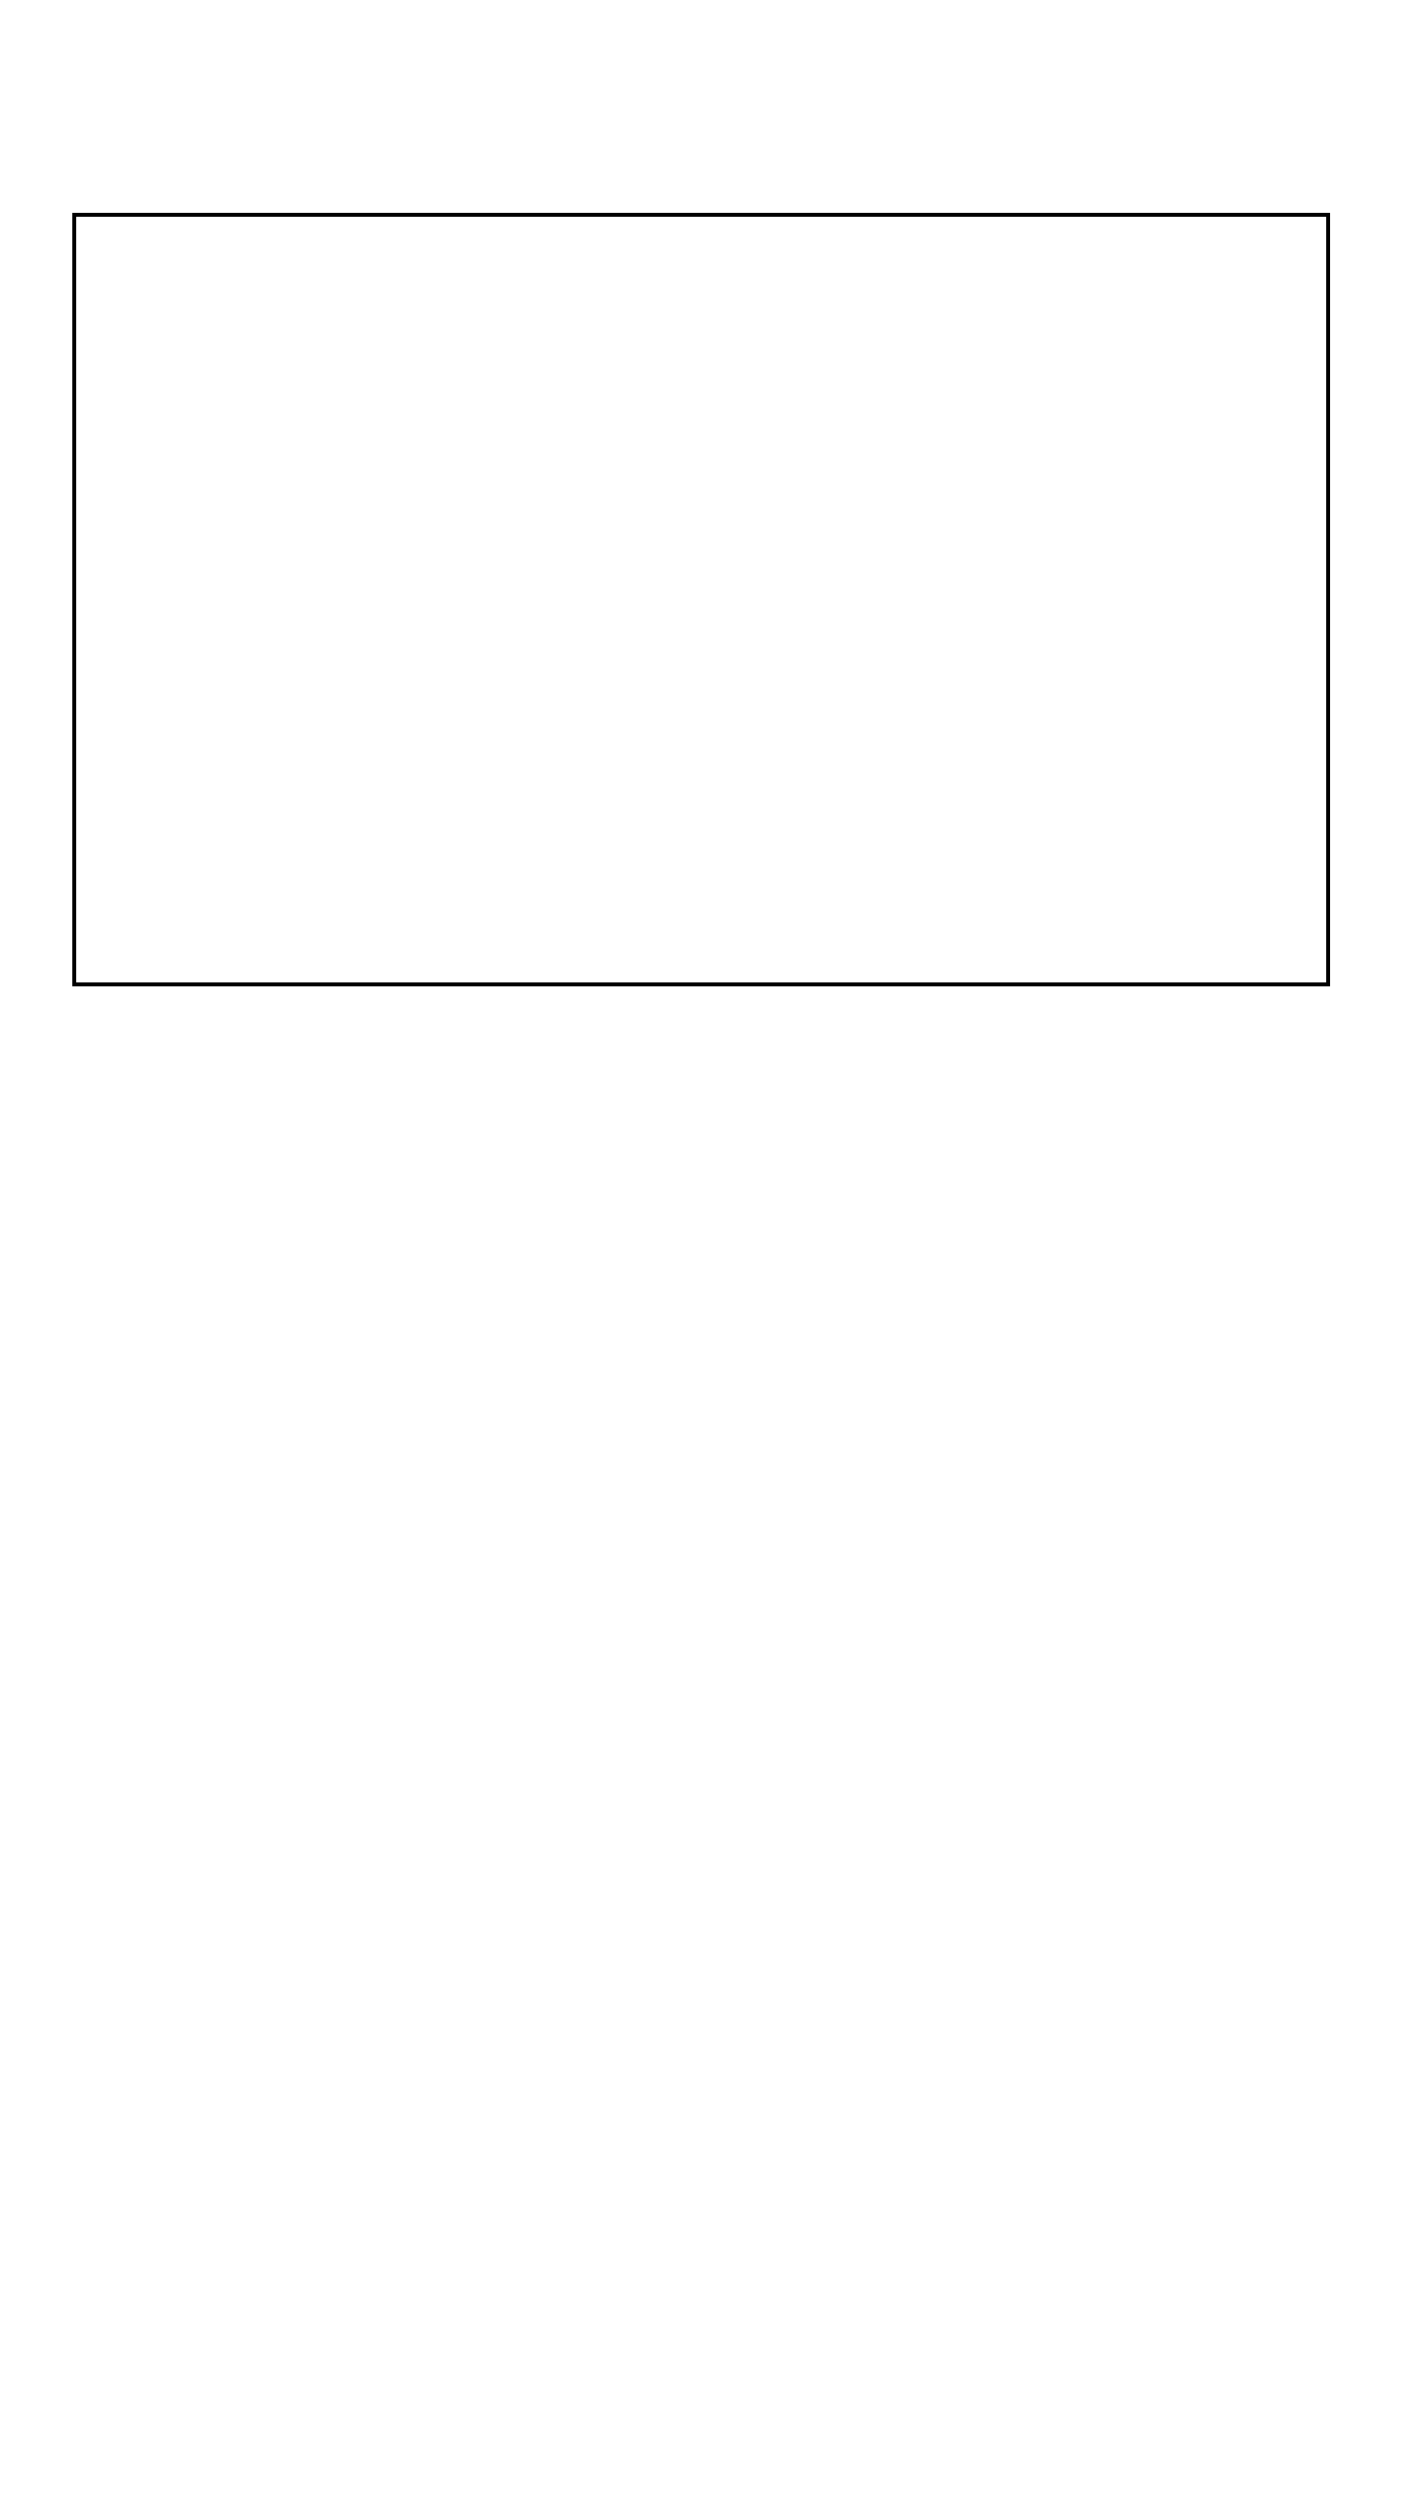
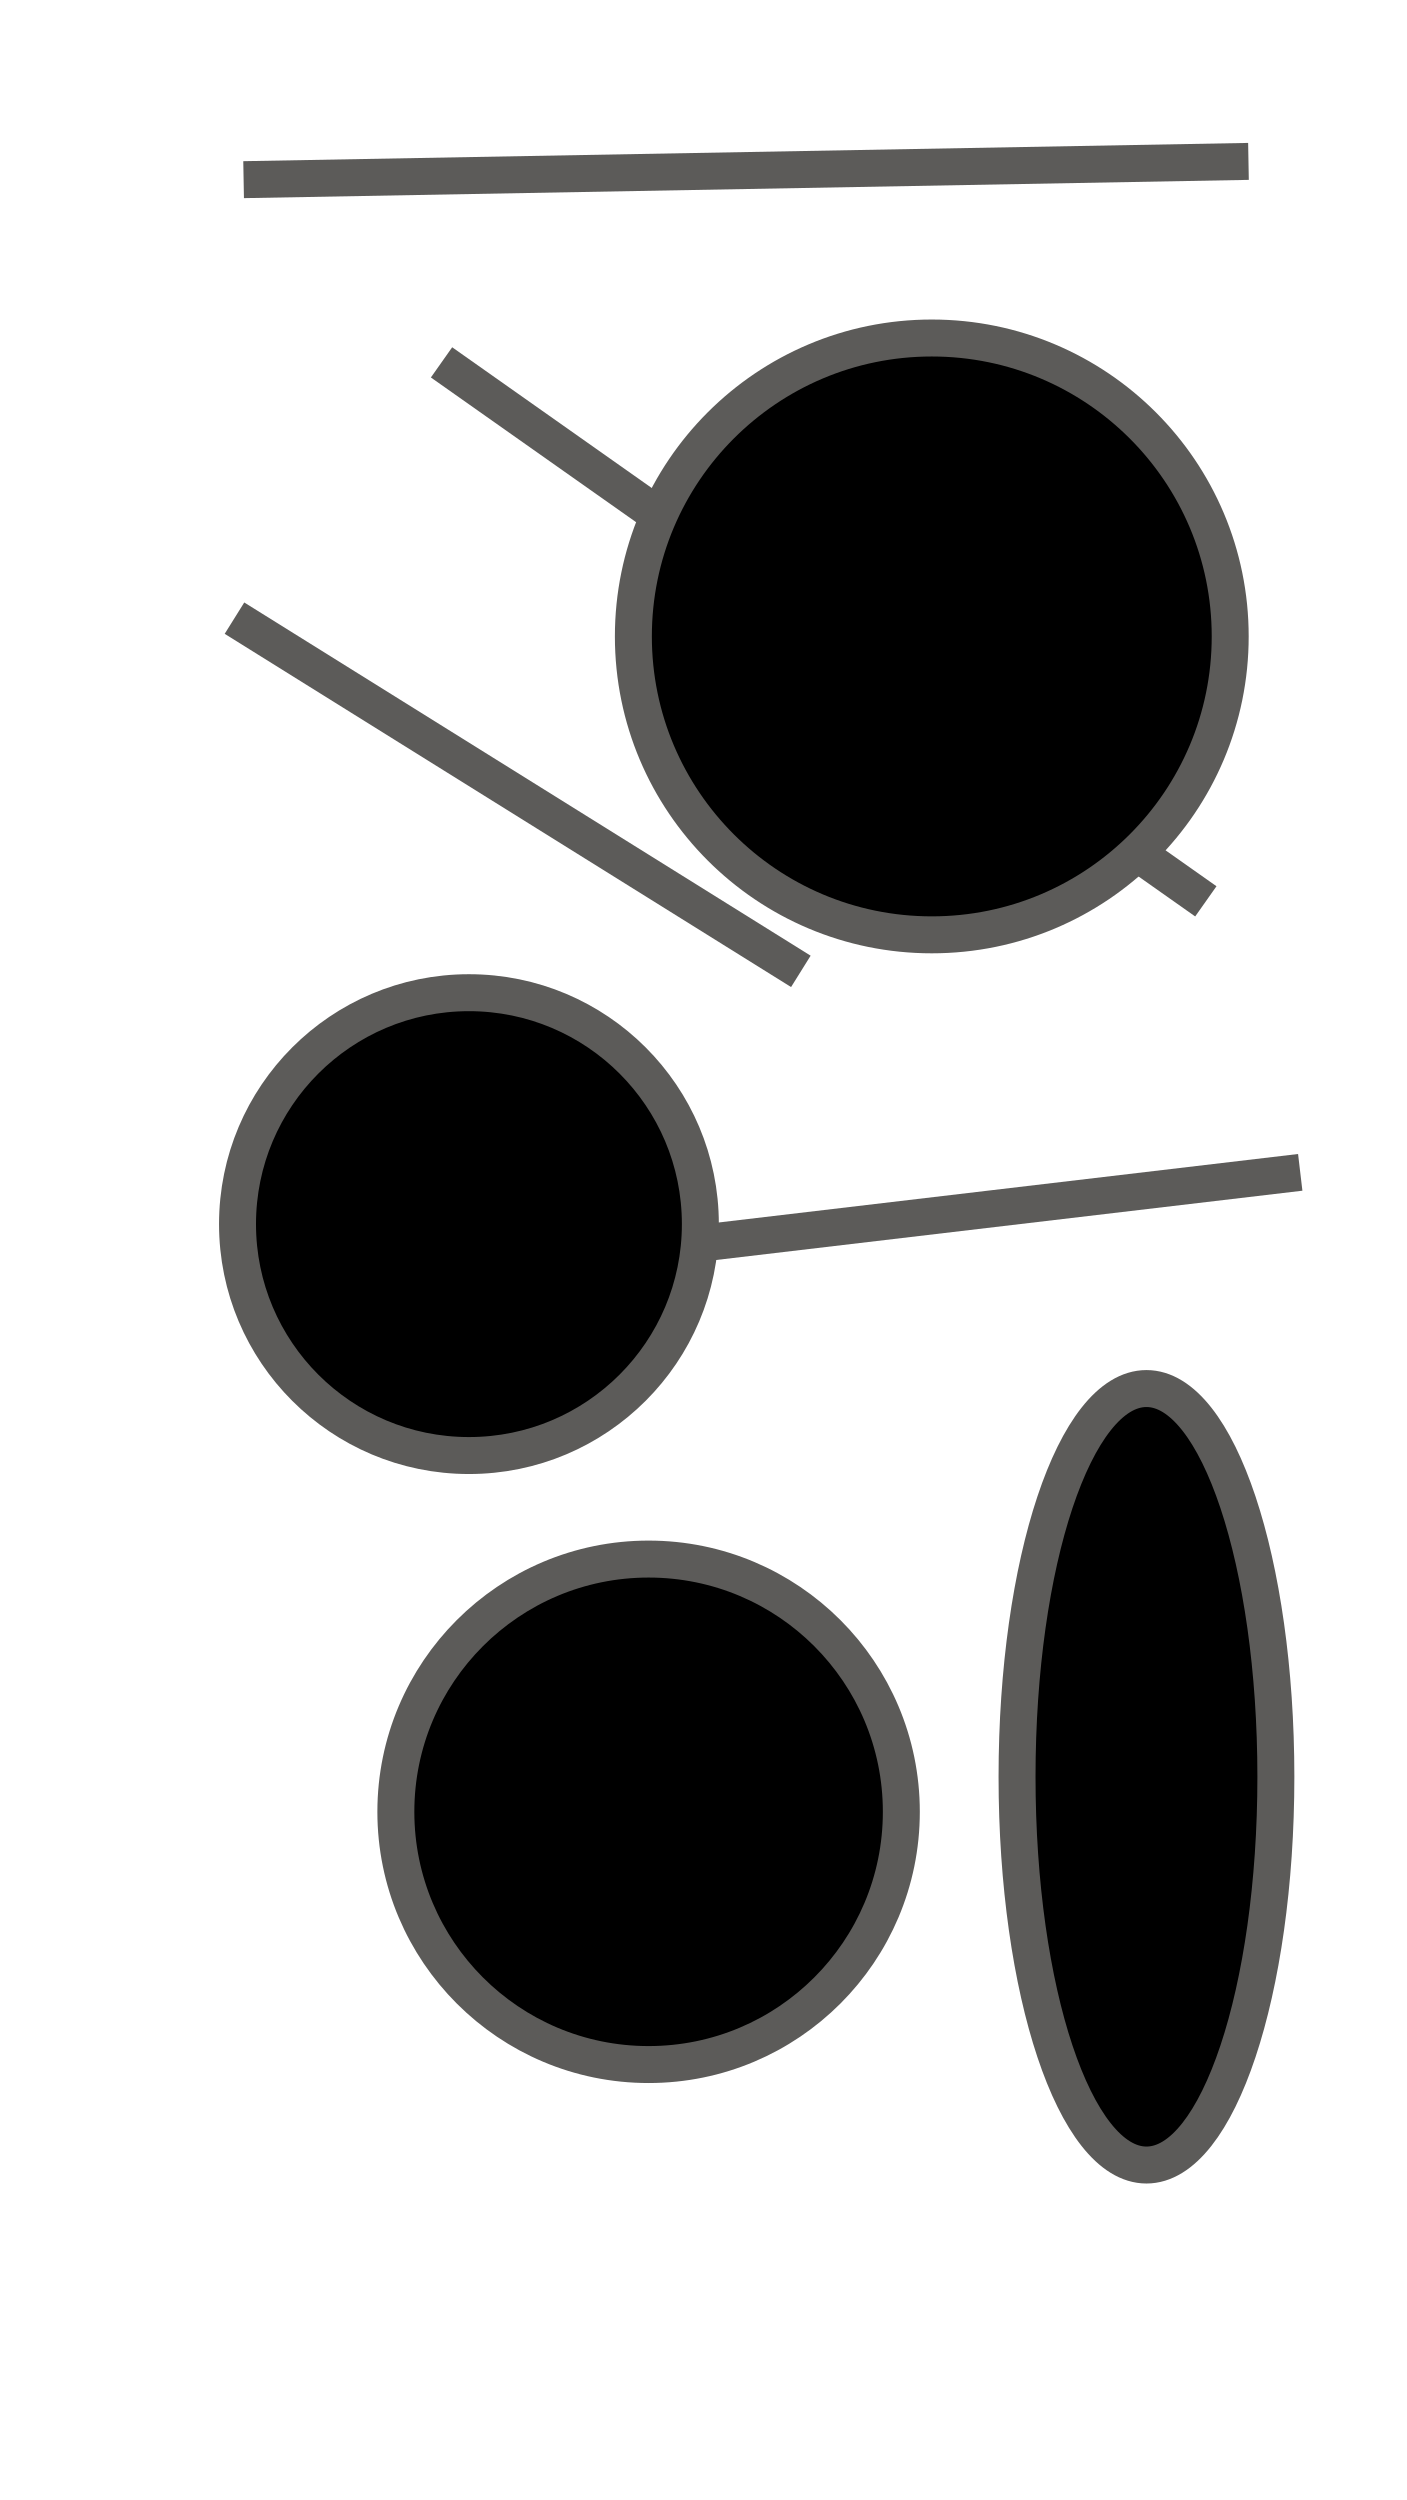
- <svg xmlns="http://www.w3.org/2000/svg" width="91.463mm" height="162.602mm" viewBox="0 0 360 640">
-   <path id="選択範囲" fill="none" stroke="black" stroke-width="1" d="M 19.00,55.00            C 19.00,55.00 340.00,55.00 340.00,55.00              340.00,55.00 340.00,252.00 340.00,252.00              340.00,252.00 19.00,252.00 19.00,252.00              19.00,252.00 19.00,55.00 19.00,55.00 Z" />
+ <svg xmlns="http://www.w3.org/2000/svg" width="91.463mm" height="162.602mm" viewBox="0 0 360 640" version="1.1" id="svg1">
+   <defs id="defs1" />
+   <path style="fill:#000000;stroke:#5c5b59;stroke-width:9.462" d="M 62.363,45.992 319.611,41.315" id="path1" />
+   <path style="fill:#000000;stroke:#5c5b59;stroke-width:9.462" d="M 113.033,92.764 308.697,230.743" id="path2" />
+   <path style="fill:#000000;stroke:#5c5b59;stroke-width:9.462" d="M 75.615,330.524 332.863,300.122" id="path3" />
+   <path style="fill:#000000;stroke:#5c5b59;stroke-width:9.462" d="M 60.025,158.246 205.019,248.672" id="path4" />
+   <circle style="fill:#000000;stroke:#5c5b59;stroke-width:9.462" id="path5" cx="166.042" cy="463.825" r="64.702" />
+   <ellipse style="fill:#000000;stroke:#5c5b59;stroke-width:9.462" id="path6" cx="293.496" cy="454.86" rx="33.13" ry="99.391" />
+   <circle style="fill:#000000;stroke:#5c5b59;stroke-width:9.462" id="path7" cx="120.049" cy="313.374" r="59.245" />
+   <circle style="fill:#000000;stroke:#5c5b59;stroke-width:9.462" id="path8" cx="238.539" cy="162.923" r="76.395" />
</svg>
